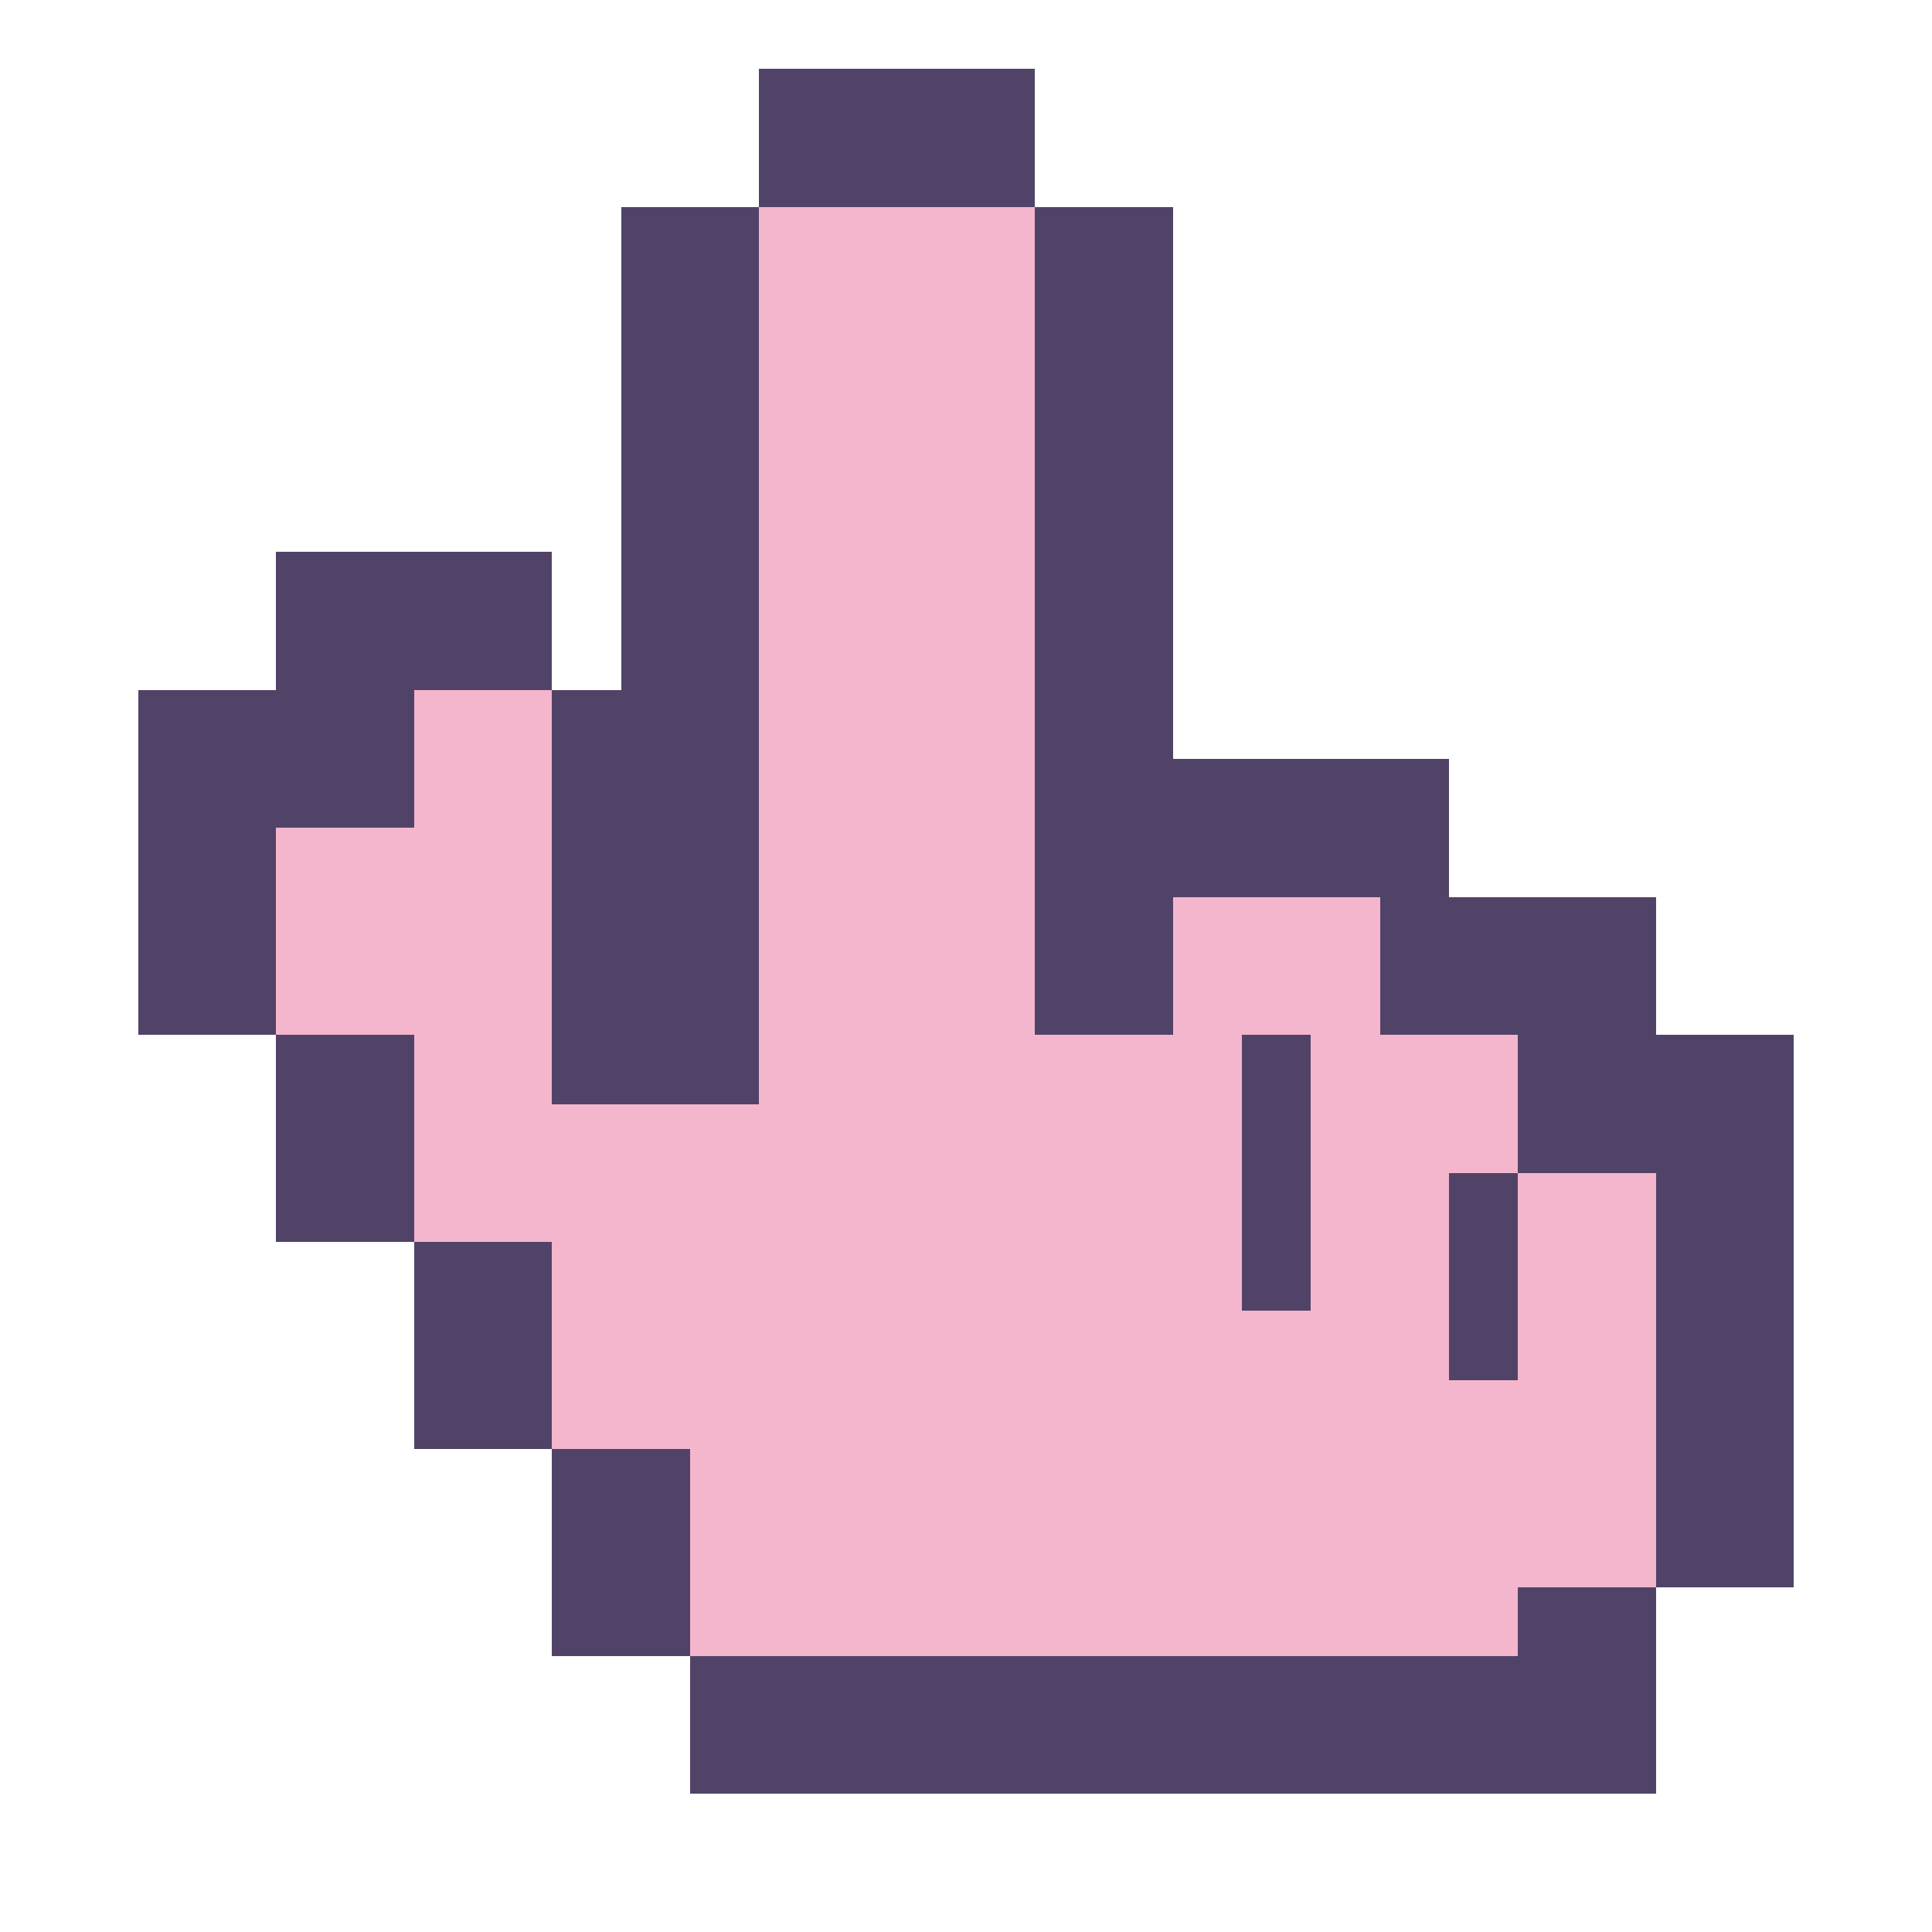
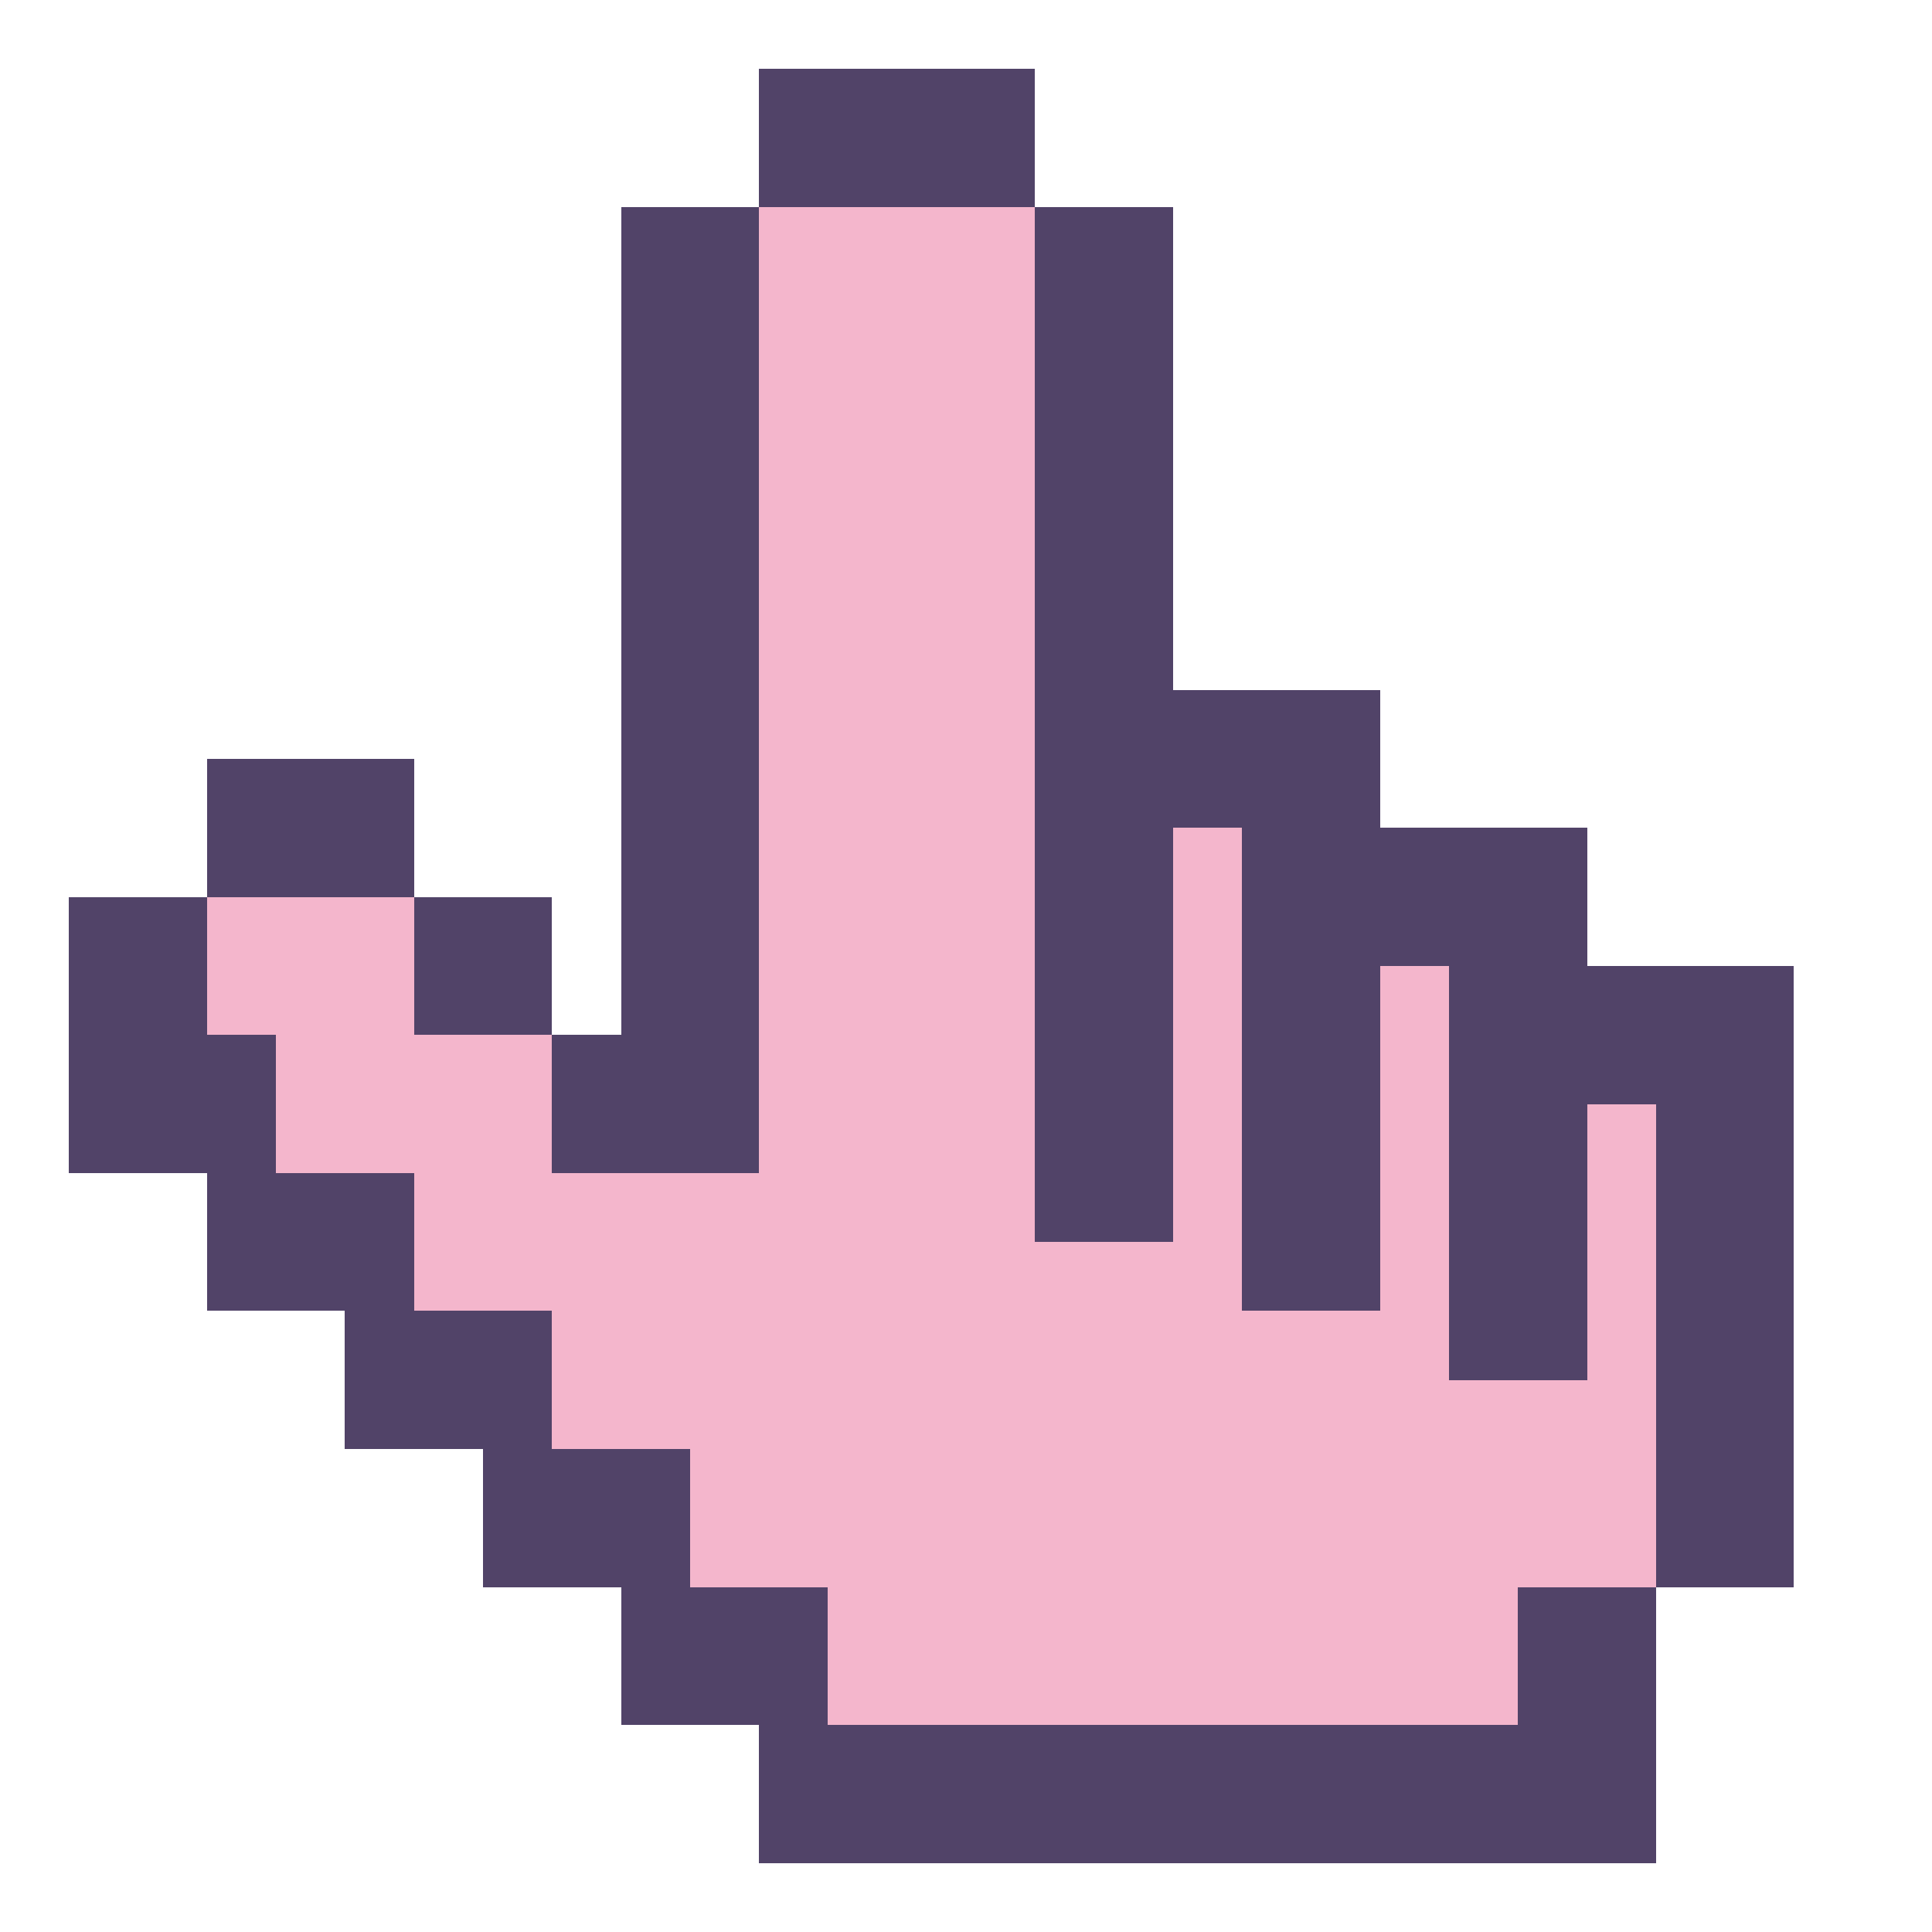
<svg xmlns="http://www.w3.org/2000/svg" width="28" height="28" viewBox="0 0 28 28" shape-rendering="crispEdges">
-   <path fill="#514368" d="M11 1h4v2h2v8h4v2h3v2h2v8h-2v3H10v-2H8v-3H6v-3H4v-3H2v-5h2v-2h4v2h1V3h2z" />
-   <path fill="#f4b6cc" d="M11 3h4v12h2v-2h3v2h2v2h2v6h-2v1H10v-3H8v-3H6v-3H4v-3h2v-2h2v6h3z" />
-   <path fill="#514368" d="M18 15h1v4h-1zM21 17h1v3h-1z" />
+   <path fill="#514368" d="M11 1h4v2h2v7h3v2h3v2h3v9h-2v4H11v-2H9v-2H7v-2H5v-2H3v-2H1v-4h2v-2h3v2h2v2h1V3h2z" />
+   <path fill="#f4b6cc" d="M11 3h4v15h2v-6h1v7h2v-5h1v6h2v-4h1v7h-2v2H12v-2h-2v-2H8v-2H6v-2H4v-2H3v-2h3v2h2v2h3z" />
</svg>
